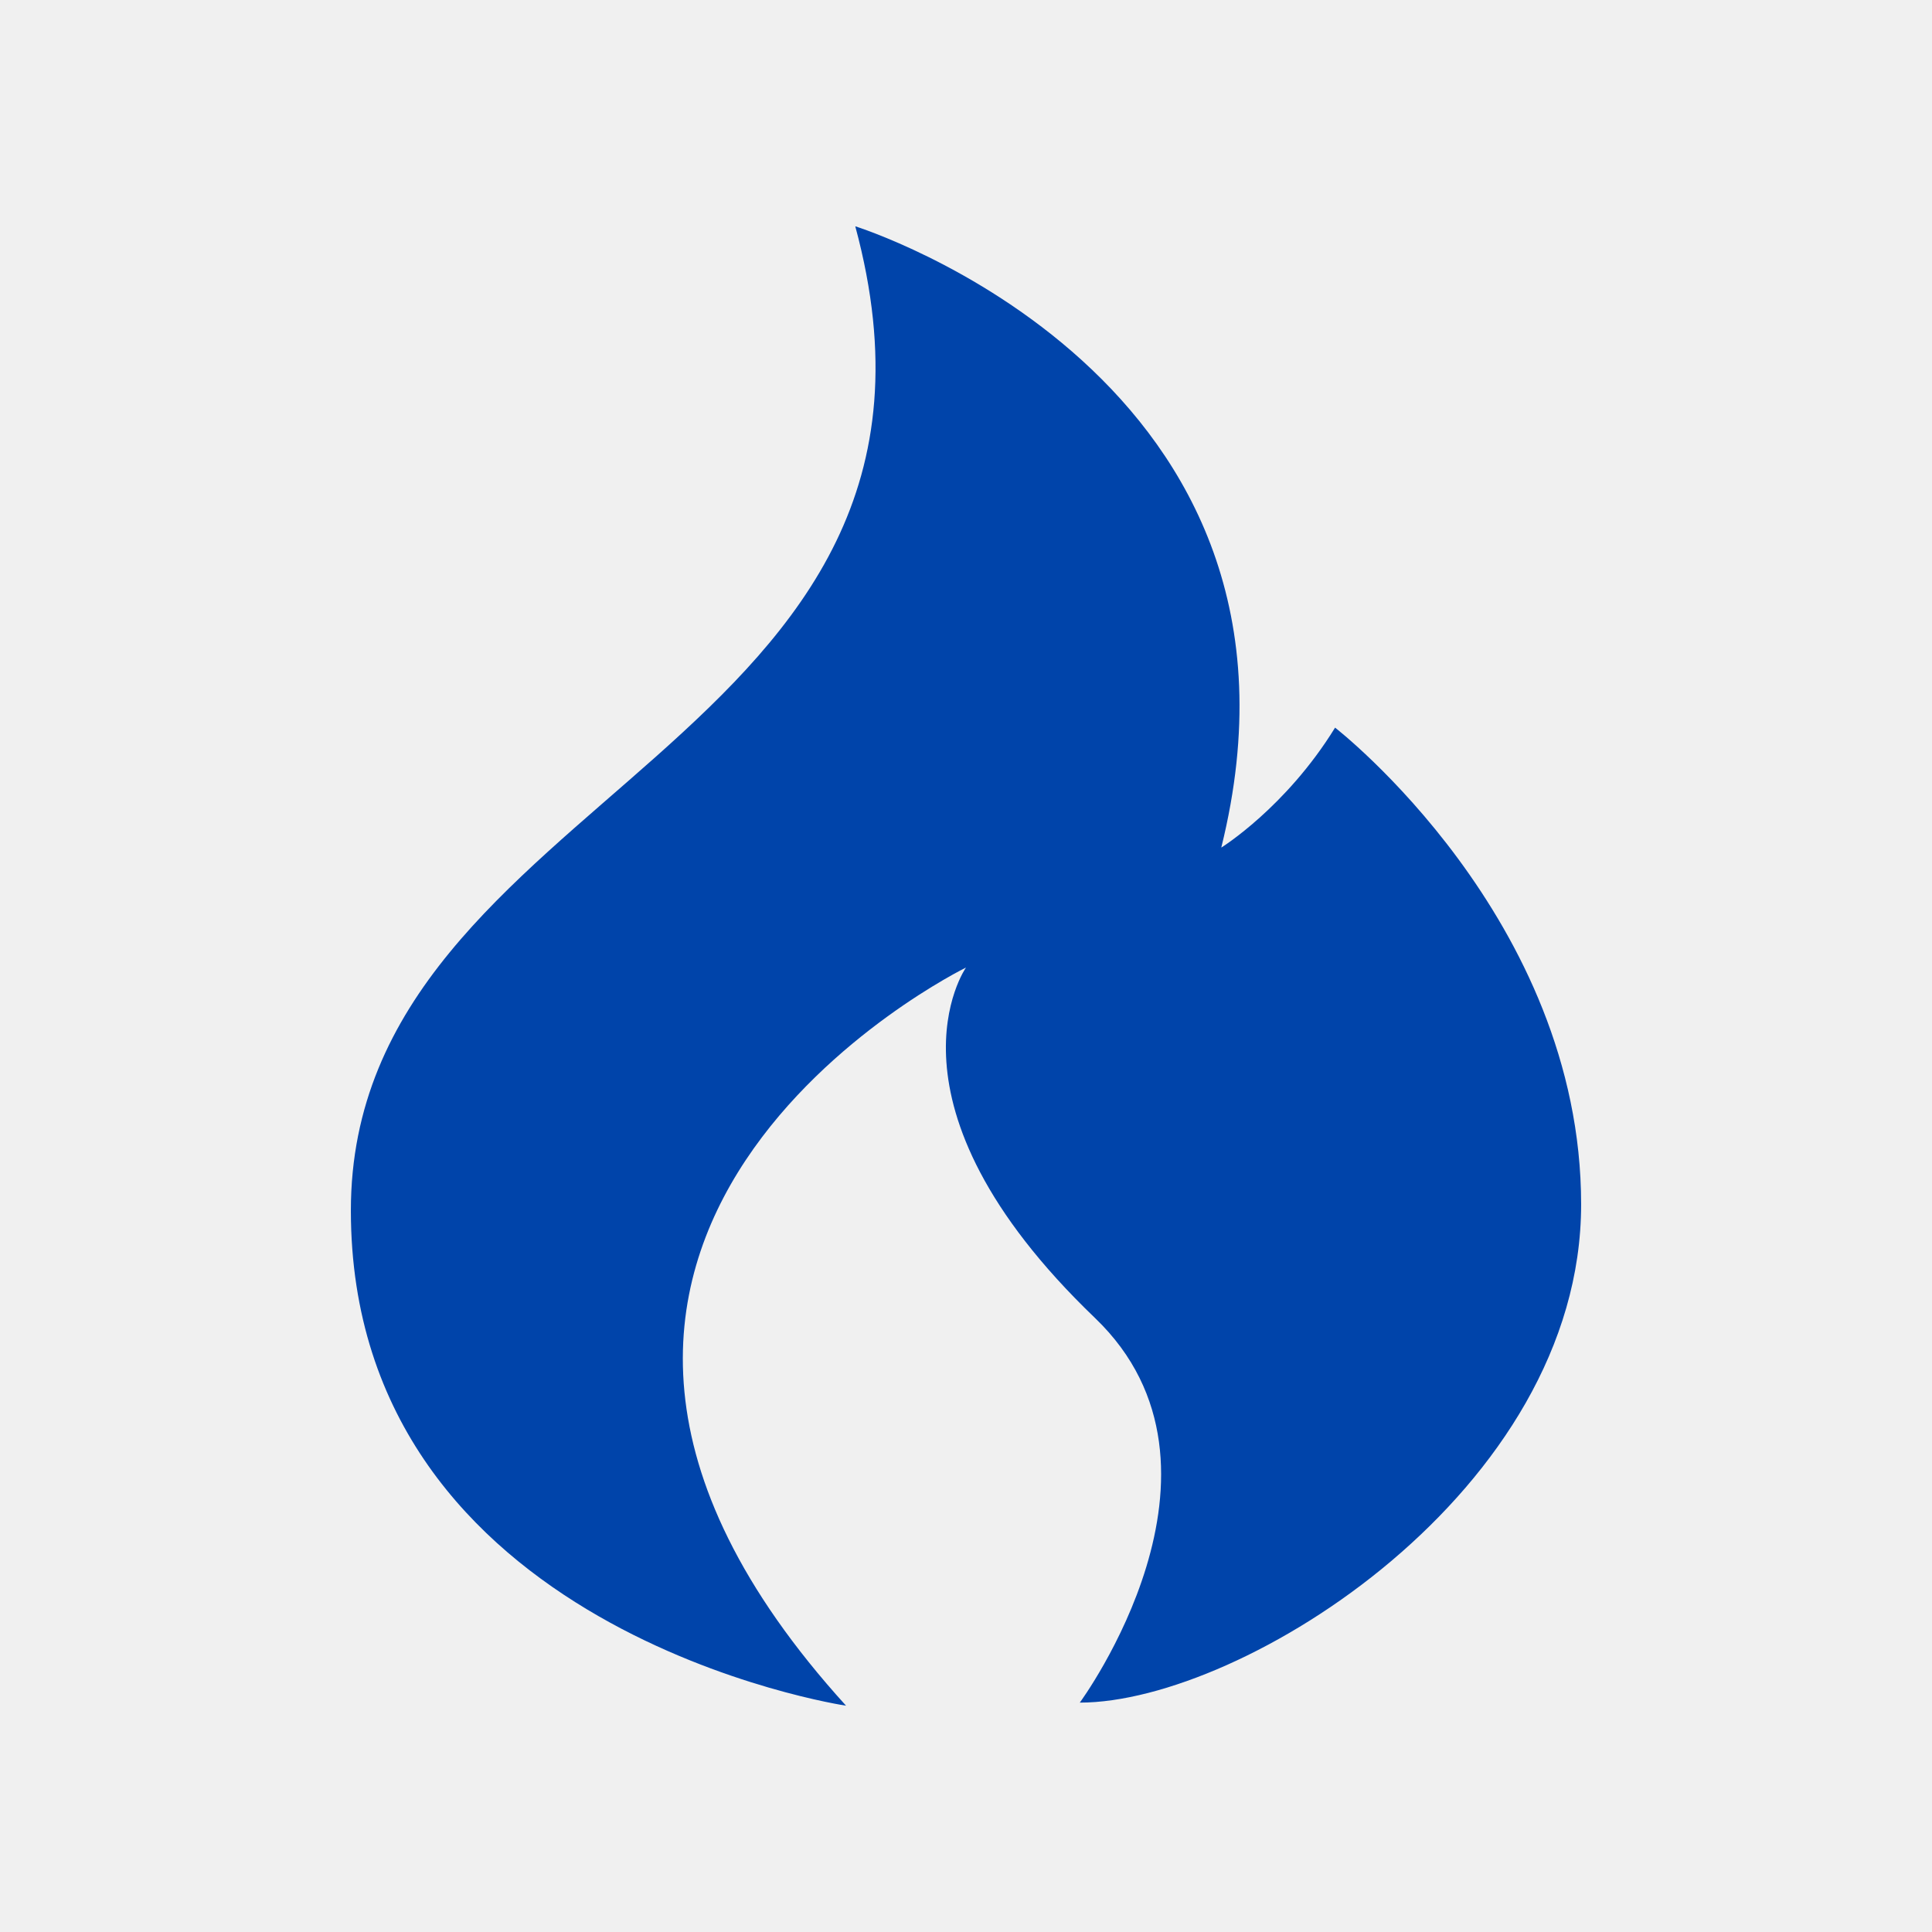
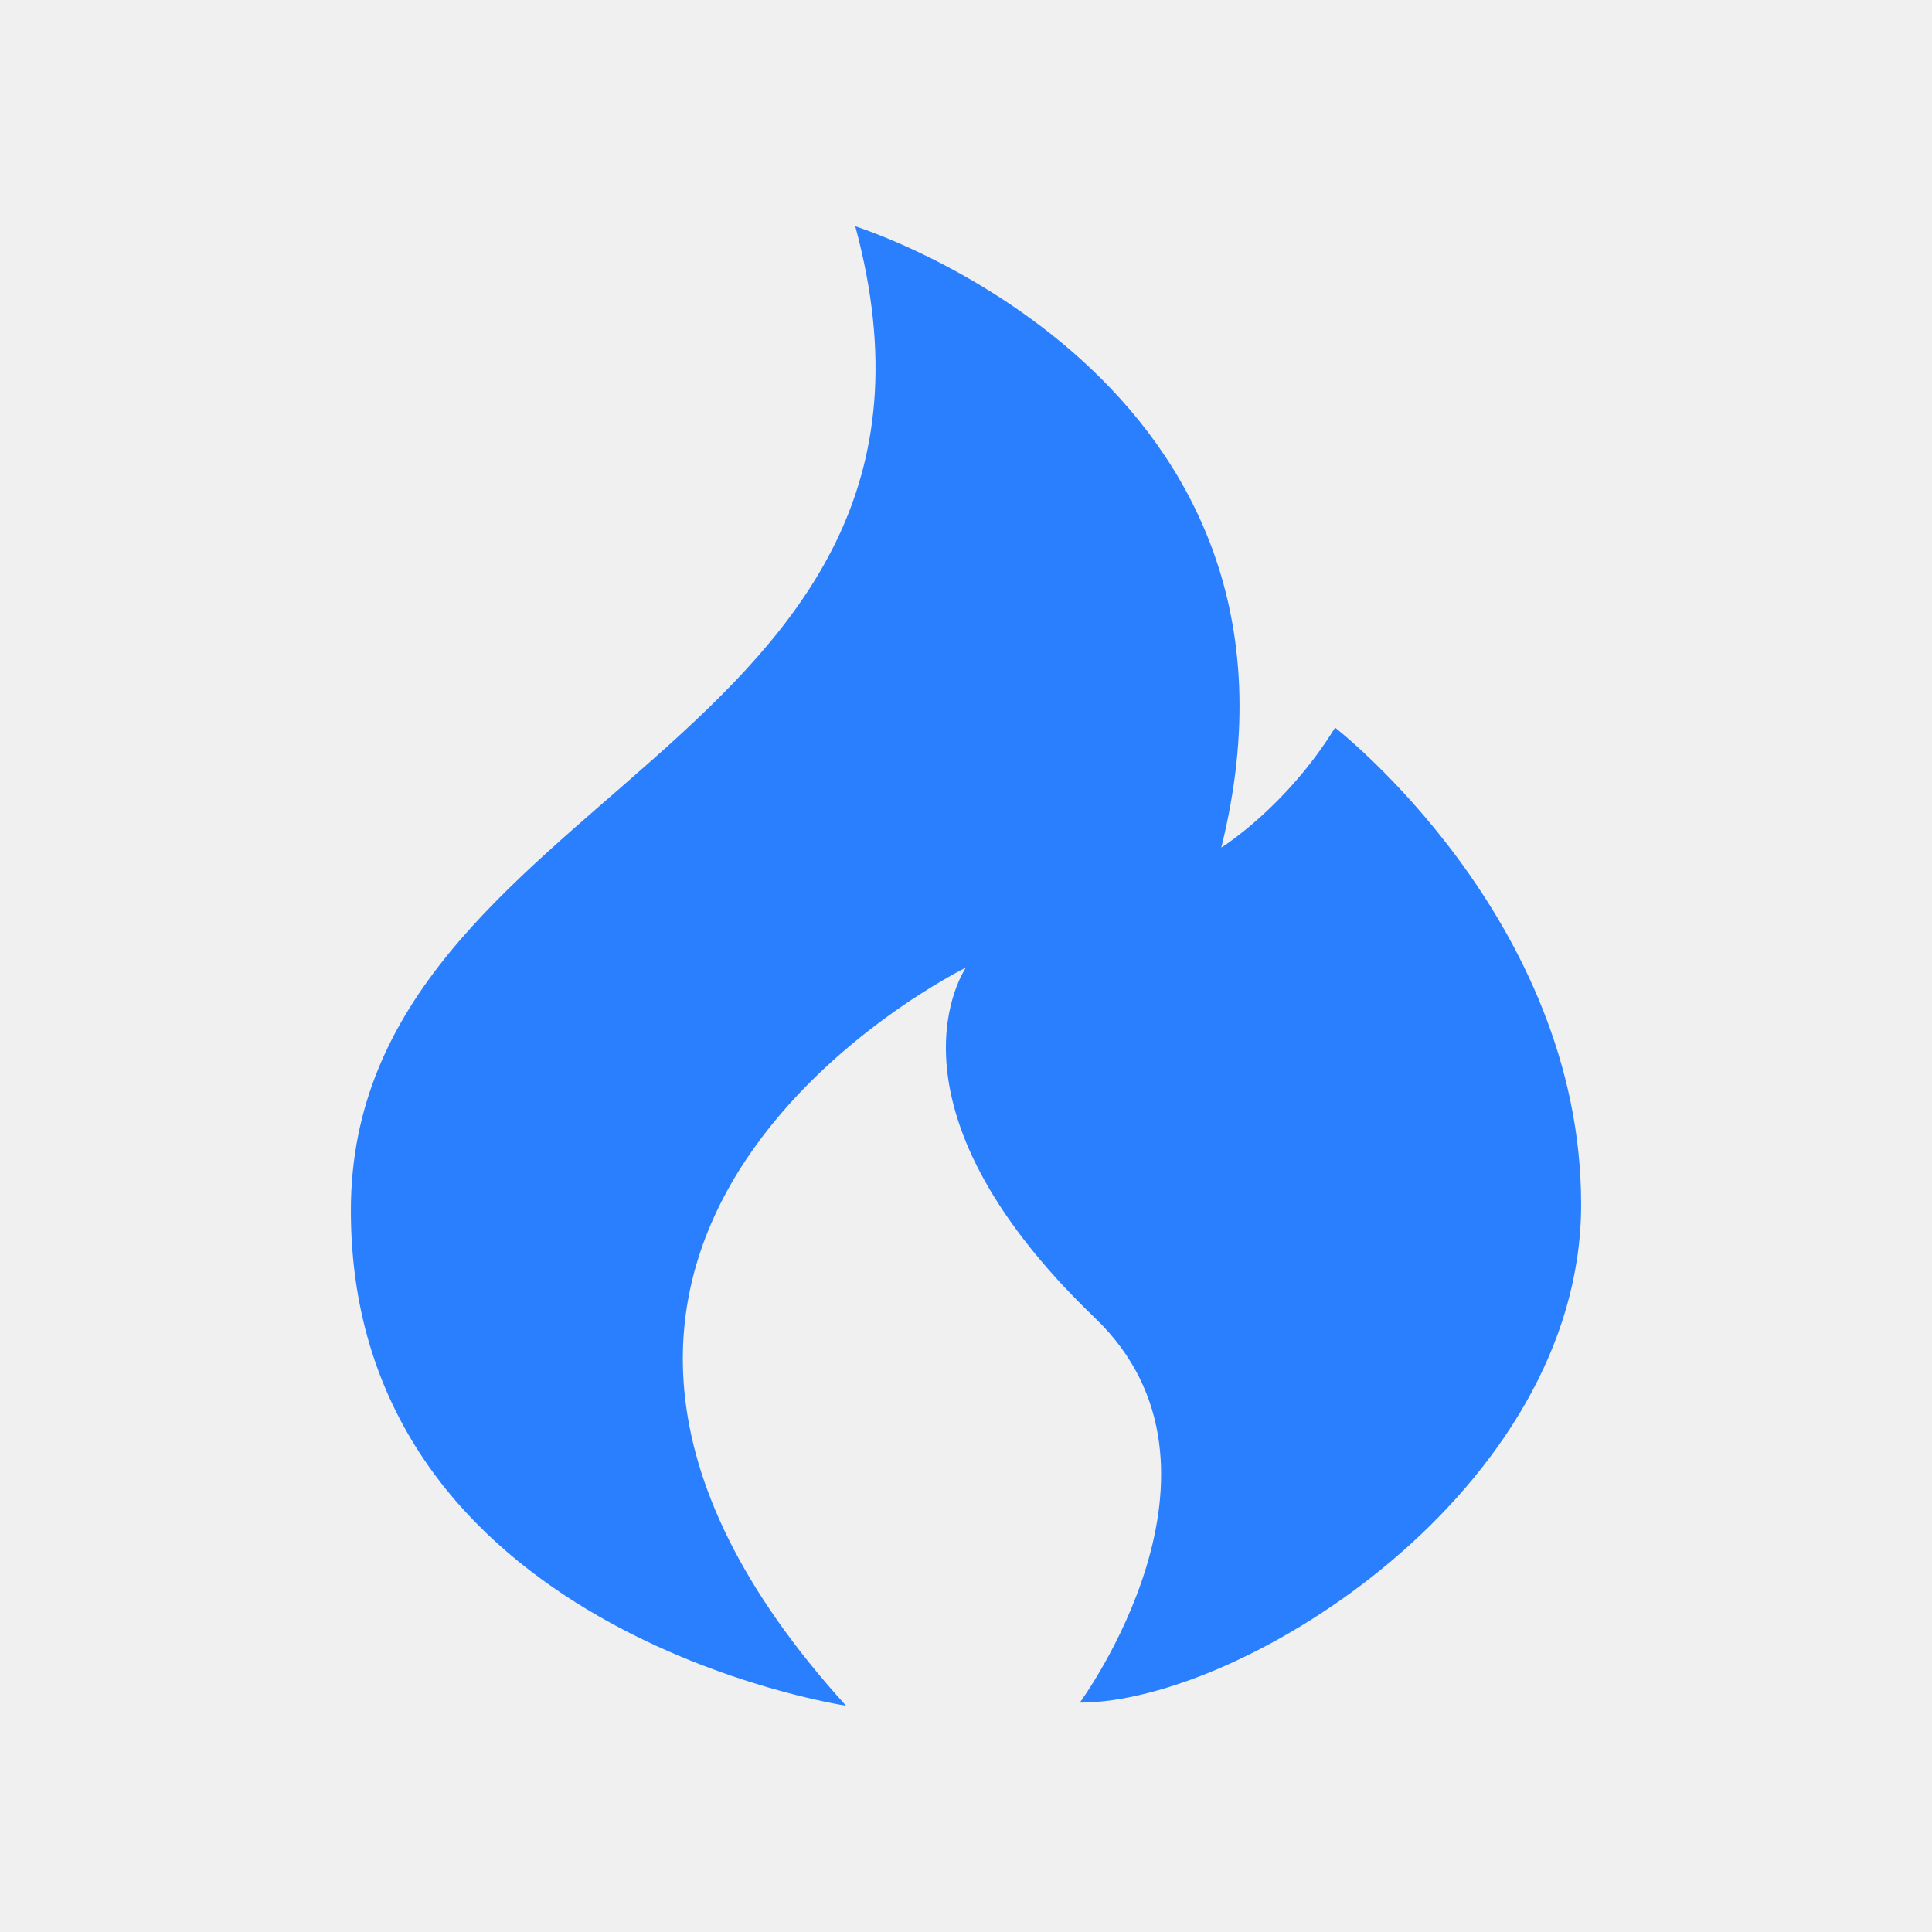
<svg xmlns="http://www.w3.org/2000/svg" version="1.1" viewBox="0 0 64 64" xml:space="preserve" id="svg12">
  <defs id="defs12">
	
	

		
		
		
		
		
		
	
			
			
			
			
		</defs>
  <style type="text/css" id="style1">
	.st0{fill:#E0995E;}
	.st1{opacity:0.2;}
	.st2{fill:#231F20;}
	.st3{fill:#E0E0D1;}
	.st4{fill:#FFFFFF;}
</style>
  <g id="Layer_2">
</g>
-   <g id="g3-4" transform="matrix(1.01885,0,0,1.01885,-0.6032096,-0.6541521)" style="fill:#0044aa">
-     <path class="st3" d="M 28.1,56.1 C 28.1,56.1 12,53.7 12,40 12,26.3 33,25 28.4,8 c 0,0 15.7,4.9 11.9,20.2 0,0 2.1,-1.3 3.7,-3.9 0,0 8,6.2 8,15.5 0,9.3 -11,16.2 -16.3,16.2 0,0 5.6,-7.6 0.5,-12.5 -7.3,-7 -4.2,-11.4 -4.2,-11.4 0,0 -17.8,8.7 -3.9,24 z" id="path2-7" style="fill:#0044aa" />
+   <g id="g3-4" transform="matrix(1.01885,0,0,1.01885,-0.6032096,-0.6541521)" style="fill:#2a7fff">
+     <path class="st3" d="M 28.1,56.1 C 28.1,56.1 12,53.7 12,40 12,26.3 33,25 28.4,8 c 0,0 15.7,4.9 11.9,20.2 0,0 2.1,-1.3 3.7,-3.9 0,0 8,6.2 8,15.5 0,9.3 -11,16.2 -16.3,16.2 0,0 5.6,-7.6 0.5,-12.5 -7.3,-7 -4.2,-11.4 -4.2,-11.4 0,0 -17.8,8.7 -3.9,24 z" id="path2-7" style="fill:#2a7fff" />
  </g>
</svg>
